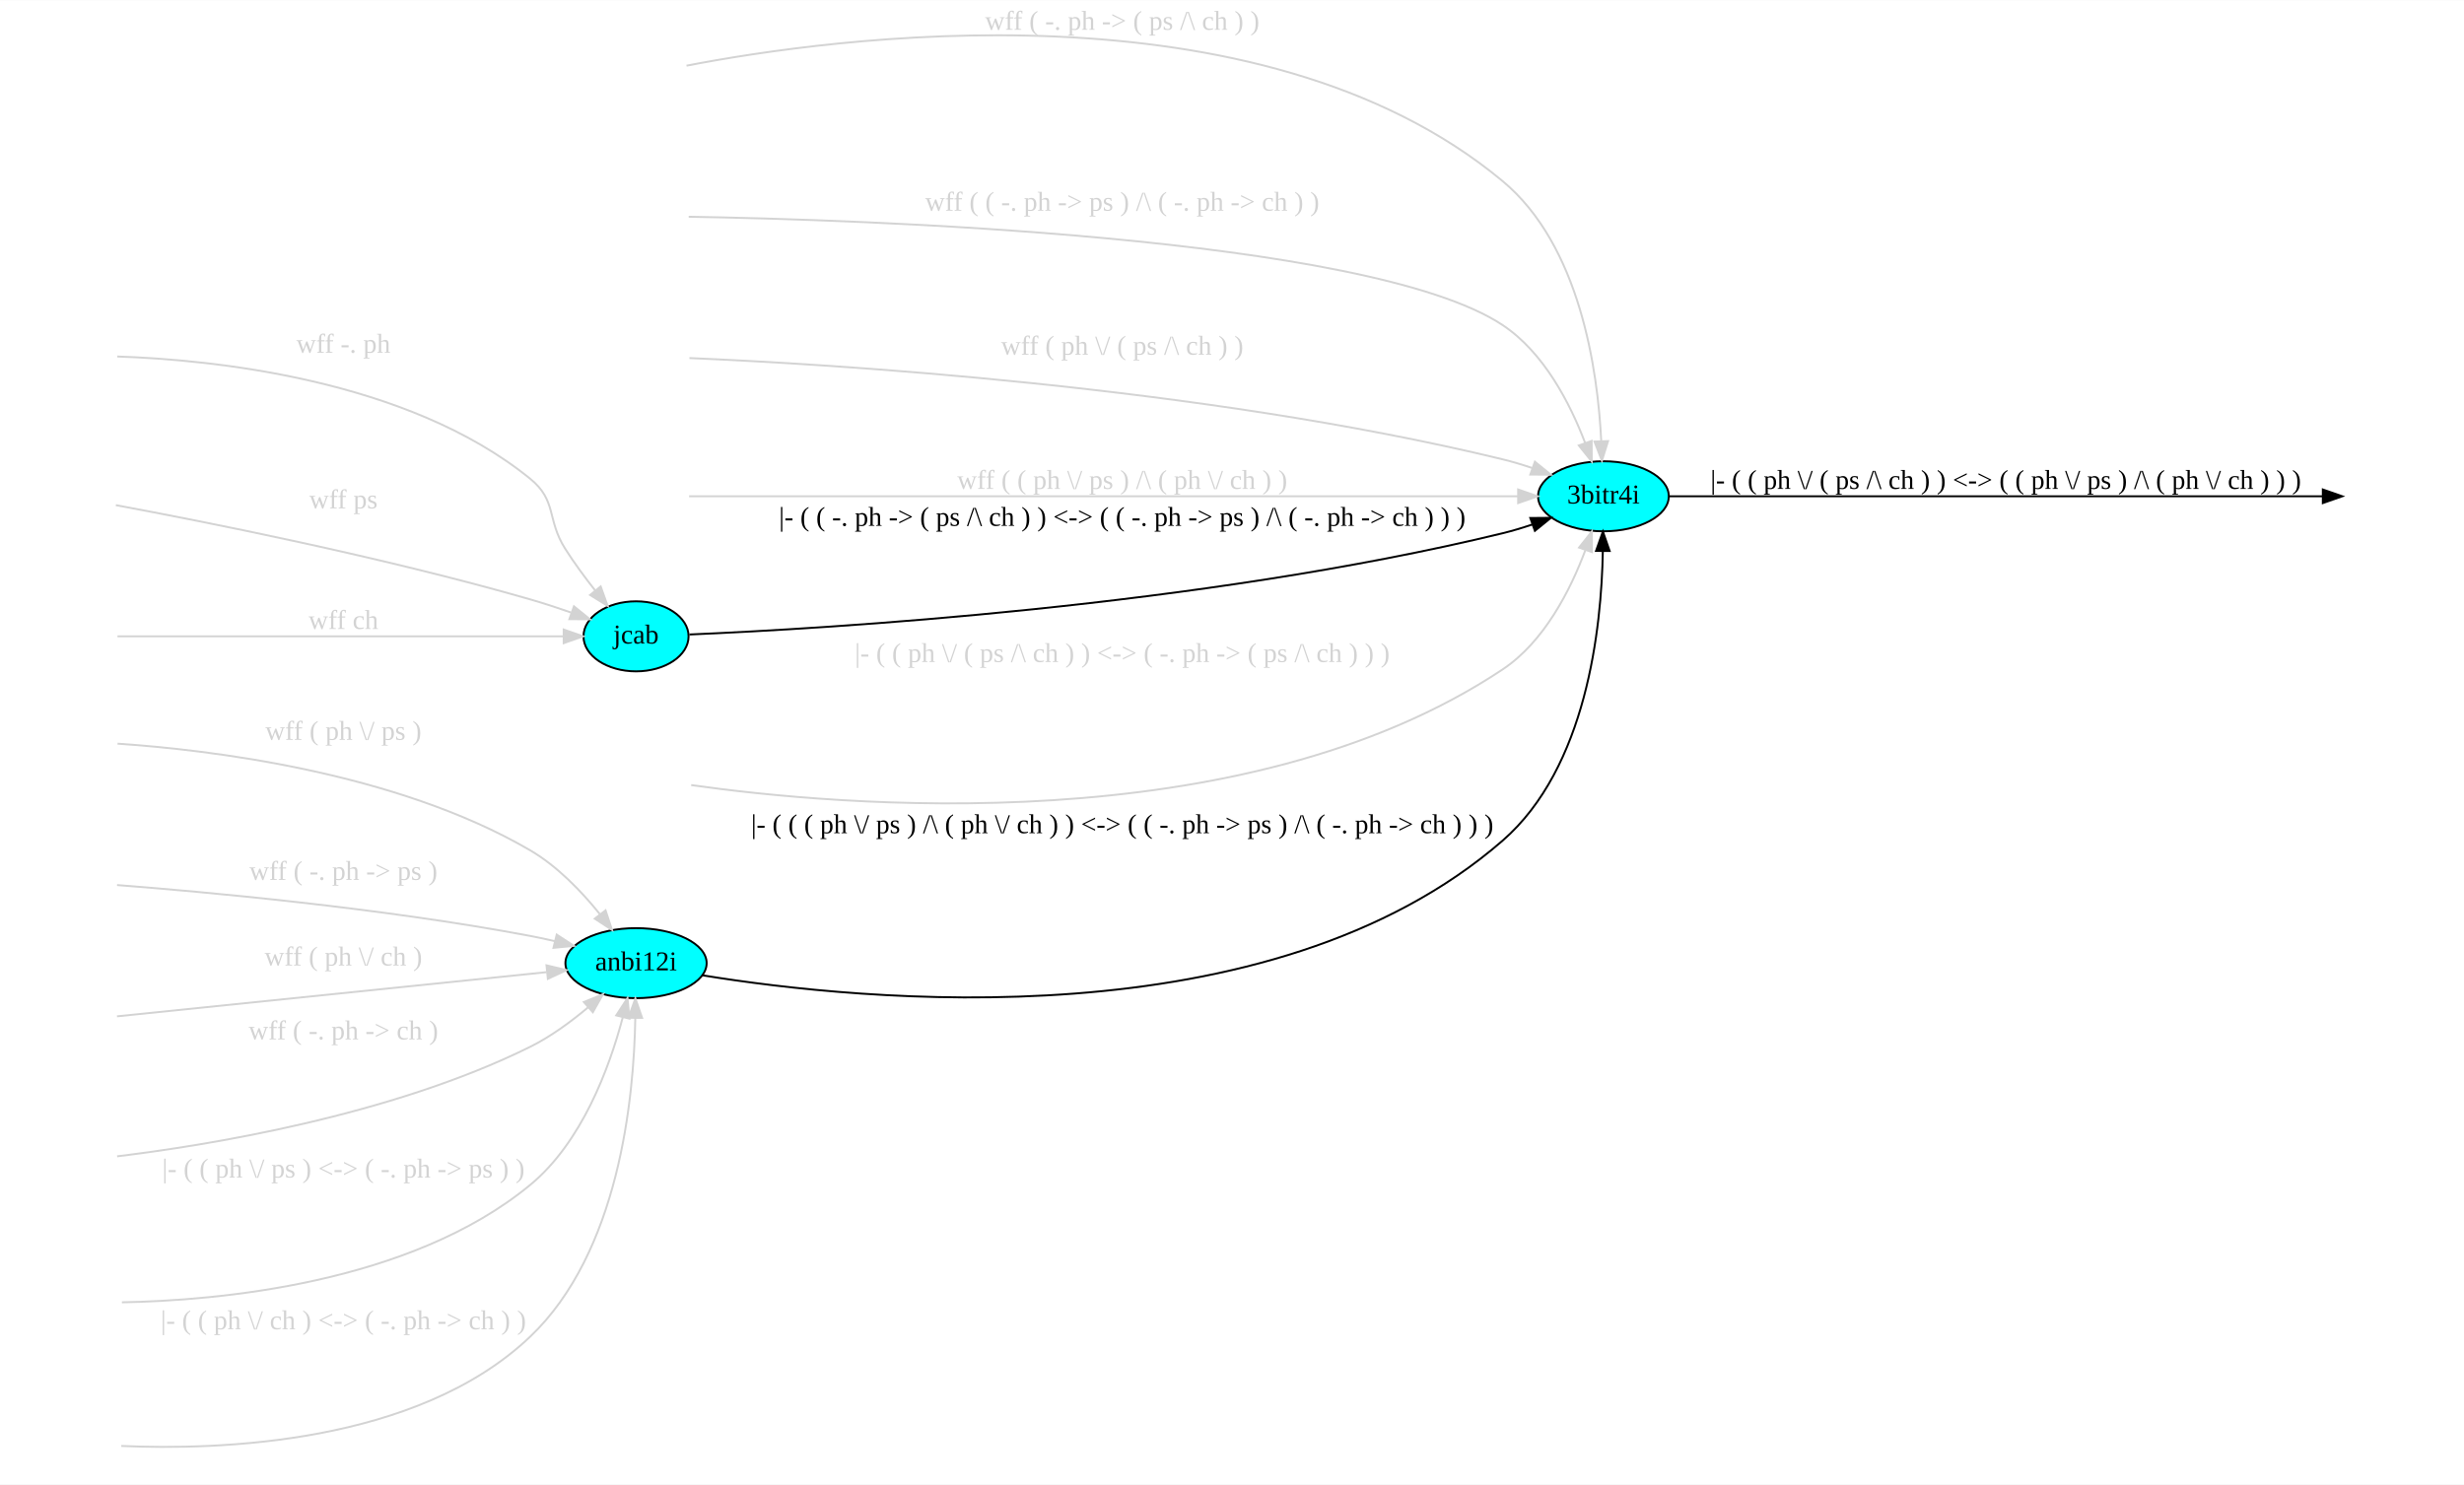
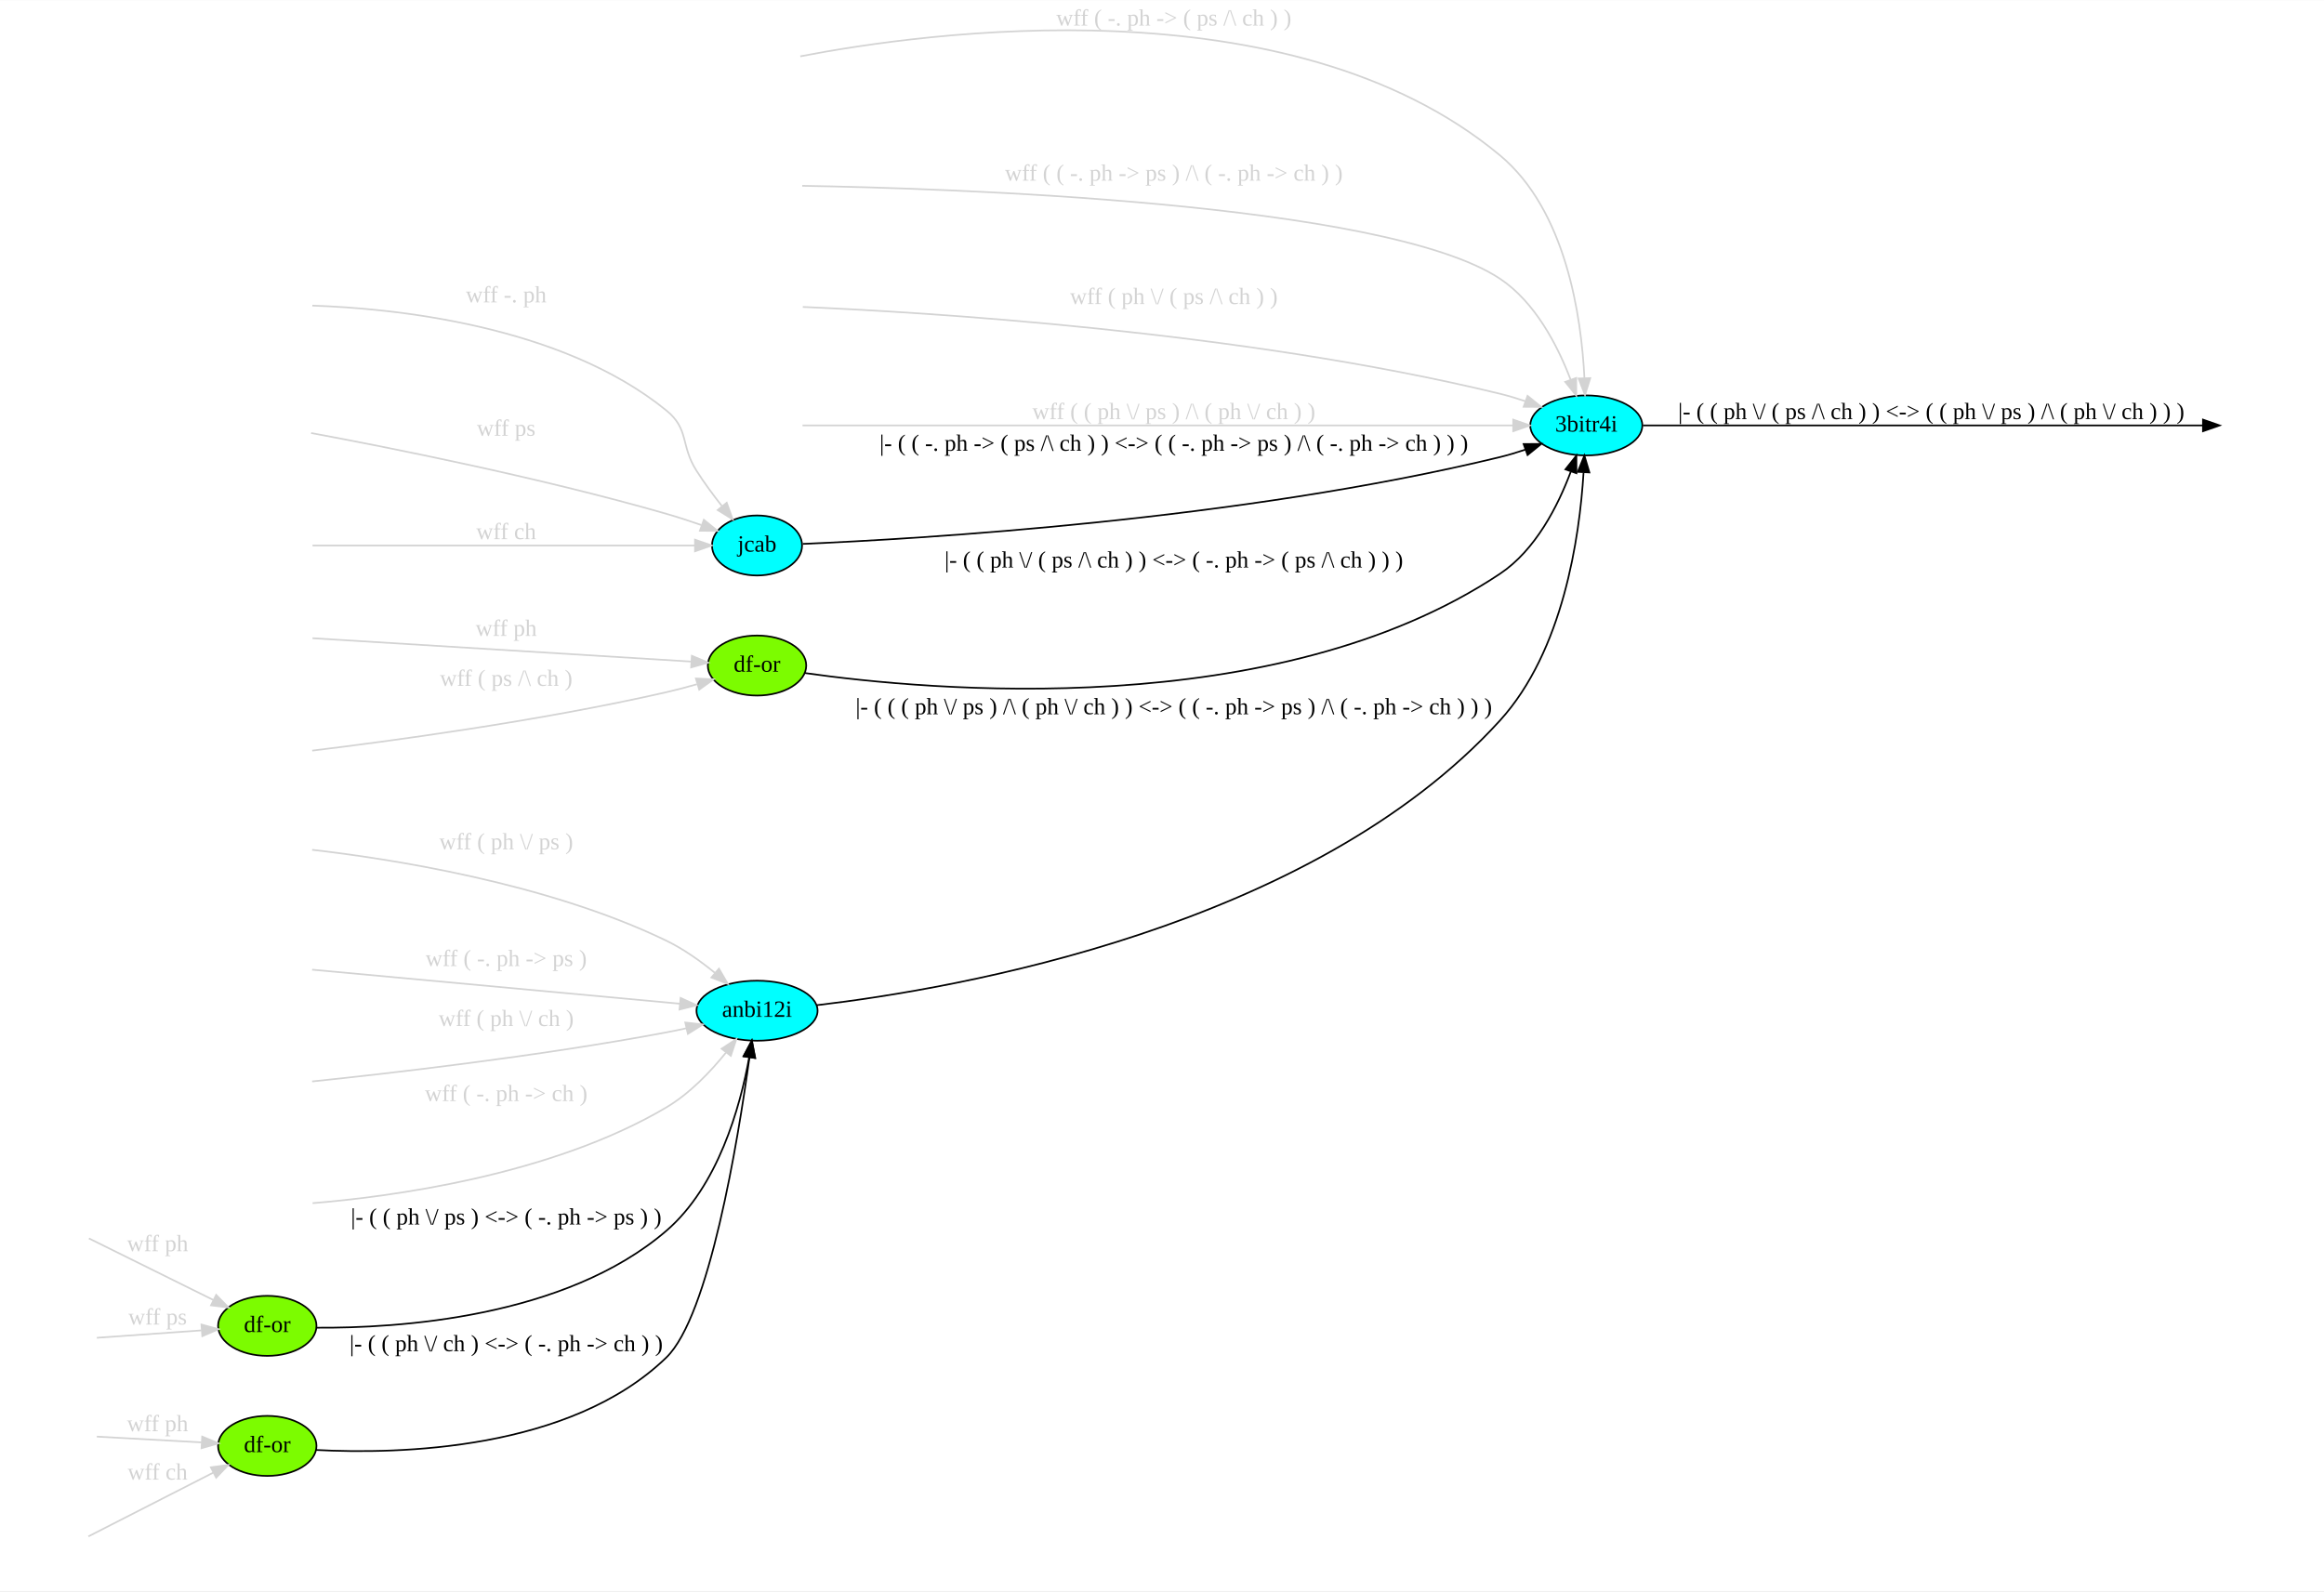
- <svg xmlns="http://www.w3.org/2000/svg" width="1266pt" height="763pt" viewBox="0.00 0.00 1266.38 763.00">
-   <g id="graph0" class="graph" transform="scale(1 1) rotate(0) translate(4 759)">
-     <polygon fill="white" stroke="none" points="-4,4 -4,-759 1262.38,-759 1262.38,4 -4,4" />
+ <svg xmlns="http://www.w3.org/2000/svg" width="1393pt" height="954pt" viewBox="0.00 0.00 1393.38 954.00">
+   <g id="graph0" class="graph" transform="scale(1 1) rotate(0) translate(4 950)">
+     <polygon fill="white" stroke="none" points="-4,4 -4,-950 1389.38,-950 1389.38,4 -4,4" />
    <g id="node1" class="node" />
    <g id="node2" class="node">
-       <ellipse fill="cyan" stroke="black" cx="820.085" cy="-504" rx="33.595" ry="18" />
-       <text text-anchor="middle" x="820.085" y="-500.3" font-family="Times New Roman,serif" font-size="14.00">3bitr4i</text>
+       <ellipse fill="cyan" stroke="black" cx="947.085" cy="-695" rx="33.595" ry="18" />
+       <text text-anchor="middle" x="947.085" y="-691.3" font-family="Times New Roman,serif" font-size="14.00">3bitr4i</text>
    </g>
    <g id="edge1" class="edge">
-       <path fill="none" stroke="lightgray" d="M348.835,-725.354C422.596,-739.631 642.374,-770.757 768.288,-666 807.988,-632.972 817.14,-569.272 818.963,-532.354" />
-       <polygon fill="lightgray" stroke="lightgray" points="822.464,-532.374 819.311,-522.259 815.468,-532.133 822.464,-532.374" />
-       <text text-anchor="middle" x="572.788" y="-743.8" font-family="Times New Roman,serif" font-size="14.00" fill="lightgray">wff ( -. ph -&gt; ( ps /\ ch ) )</text>
+       <path fill="none" stroke="lightgray" d="M475.835,-916.354C549.596,-930.631 769.374,-961.757 895.288,-857 934.988,-823.972 944.14,-760.272 945.963,-723.354" />
+       <polygon fill="lightgray" stroke="lightgray" points="949.464,-723.374 946.311,-713.259 942.468,-723.133 949.464,-723.374" />
+       <text text-anchor="middle" x="699.788" y="-934.8" font-family="Times New Roman,serif" font-size="14.00" fill="lightgray">wff ( -. ph -&gt; ( ps /\ ch ) )</text>
    </g>
    <g id="node3" class="node" />
-     <g id="edge25" class="edge" />
-     <g id="node18" class="node" />
-     <g id="edge24" class="edge">
-       <path fill="none" stroke="black" d="M854.051,-504C928.677,-504 1110.22,-504 1189.74,-504" />
-       <polygon fill="black" stroke="black" points="1189.82,-507.5 1199.82,-504 1189.82,-500.5 1189.82,-507.5" />
-       <text text-anchor="middle" x="1026.88" y="-507.8" font-family="Times New Roman,serif" font-size="14.00">|- ( ( ph \/ ( ps /\ ch ) ) &lt;-&gt; ( ( ph \/ ps ) /\ ( ph \/ ch ) ) )</text>
+     <g id="edge34" class="edge" />
+     <g id="node24" class="node" />
+     <g id="edge33" class="edge">
+       <path fill="none" stroke="black" d="M981.051,-695C1055.68,-695 1237.22,-695 1316.74,-695" />
+       <polygon fill="black" stroke="black" points="1316.82,-698.5 1326.82,-695 1316.82,-691.5 1316.82,-698.5" />
+       <text text-anchor="middle" x="1153.88" y="-698.8" font-family="Times New Roman,serif" font-size="14.00">|- ( ( ph \/ ( ps /\ ch ) ) &lt;-&gt; ( ( ph \/ ps ) /\ ( ph \/ ch ) ) )</text>
    </g>
    <g id="edge2" class="edge">
-       <path fill="none" stroke="lightgray" d="M349.959,-647.695C434.389,-646.257 698.898,-638.091 768.288,-592 789.532,-577.889 802.982,-551.65 810.666,-531.482" />
-       <polygon fill="lightgray" stroke="lightgray" points="814.032,-532.462 814.077,-521.867 807.435,-530.122 814.032,-532.462" />
-       <text text-anchor="middle" x="572.788" y="-650.8" font-family="Times New Roman,serif" font-size="14.00" fill="lightgray">wff ( ( -. ph -&gt; ps ) /\ ( -. ph -&gt; ch ) )</text>
+       <path fill="none" stroke="lightgray" d="M476.959,-838.695C561.389,-837.257 825.898,-829.091 895.288,-783 916.532,-768.889 929.982,-742.65 937.666,-722.482" />
+       <polygon fill="lightgray" stroke="lightgray" points="941.032,-723.462 941.077,-712.867 934.435,-721.122 941.032,-723.462" />
+       <text text-anchor="middle" x="699.788" y="-841.8" font-family="Times New Roman,serif" font-size="14.00" fill="lightgray">wff ( ( -. ph -&gt; ps ) /\ ( -. ph -&gt; ch ) )</text>
    </g>
    <g id="node4" class="node" />
-     <g id="edge26" class="edge" />
+     <g id="edge35" class="edge" />
    <g id="edge3" class="edge">
-       <path fill="none" stroke="lightgray" d="M350.327,-575.048C419.775,-572.078 612.752,-560.785 768.288,-523 773.306,-521.781 778.506,-520.212 783.578,-518.5" />
-       <polygon fill="lightgray" stroke="lightgray" points="784.867,-521.756 793.096,-515.083 782.502,-515.167 784.867,-521.756" />
-       <text text-anchor="middle" x="572.788" y="-576.8" font-family="Times New Roman,serif" font-size="14.00" fill="lightgray">wff ( ph \/ ( ps /\ ch ) )</text>
+       <path fill="none" stroke="lightgray" d="M477.327,-766.048C546.775,-763.078 739.752,-751.785 895.288,-714 900.306,-712.781 905.506,-711.212 910.578,-709.5" />
+       <polygon fill="lightgray" stroke="lightgray" points="911.867,-712.756 920.096,-706.083 909.502,-706.167 911.867,-712.756" />
+       <text text-anchor="middle" x="699.788" y="-767.8" font-family="Times New Roman,serif" font-size="14.00" fill="lightgray">wff ( ph \/ ( ps /\ ch ) )</text>
    </g>
    <g id="node5" class="node" />
-     <g id="edge27" class="edge" />
+     <g id="edge36" class="edge" />
    <g id="edge4" class="edge">
-       <path fill="none" stroke="lightgray" d="M350.166,-504C430.985,-504 676.441,-504 776.222,-504" />
-       <polygon fill="lightgray" stroke="lightgray" points="776.255,-507.5 786.255,-504 776.255,-500.5 776.255,-507.5" />
-       <text text-anchor="middle" x="572.788" y="-507.8" font-family="Times New Roman,serif" font-size="14.00" fill="lightgray">wff ( ( ph \/ ps ) /\ ( ph \/ ch ) )</text>
+       <path fill="none" stroke="lightgray" d="M477.166,-695C557.985,-695 803.441,-695 903.222,-695" />
+       <polygon fill="lightgray" stroke="lightgray" points="903.255,-698.5 913.255,-695 903.255,-691.5 903.255,-698.5" />
+       <text text-anchor="middle" x="699.788" y="-698.8" font-family="Times New Roman,serif" font-size="14.00" fill="lightgray">wff ( ( ph \/ ps ) /\ ( ph \/ ch ) )</text>
    </g>
    <g id="node7" class="node">
-       <ellipse fill="cyan" stroke="black" cx="322.892" cy="-432" rx="27" ry="18" />
-       <text text-anchor="middle" x="322.892" y="-428.3" font-family="Times New Roman,serif" font-size="14.00">jcab</text>
+       <ellipse fill="cyan" stroke="black" cx="449.892" cy="-623" rx="27" ry="18" />
+       <text text-anchor="middle" x="449.892" y="-619.3" font-family="Times New Roman,serif" font-size="14.00">jcab</text>
    </g>
-     <g id="edge28" class="edge" />
+     <g id="edge37" class="edge" />
    <g id="node6" class="node" />
    <g id="edge5" class="edge">
-       <path fill="none" stroke="lightgray" d="M56.265,-575.851C103.68,-574.254 205.099,-564.563 268.495,-513 282.373,-501.712 276.916,-492.108 286.495,-477 291.061,-469.799 296.541,-462.371 301.81,-455.677" />
-       <polygon fill="lightgray" stroke="lightgray" points="304.724,-457.64 308.287,-447.663 299.279,-453.241 304.724,-457.64" />
-       <text text-anchor="middle" x="172.495" y="-577.8" font-family="Times New Roman,serif" font-size="14.00" fill="lightgray">wff -. ph</text>
+       <path fill="none" stroke="lightgray" d="M183.265,-766.851C230.68,-765.254 332.099,-755.563 395.495,-704 409.373,-692.712 403.916,-683.108 413.495,-668 418.061,-660.799 423.541,-653.371 428.81,-646.677" />
+       <polygon fill="lightgray" stroke="lightgray" points="431.724,-648.64 435.287,-638.663 426.279,-644.241 431.724,-648.64" />
+       <text text-anchor="middle" x="299.495" y="-768.8" font-family="Times New Roman,serif" font-size="14.00" fill="lightgray">wff -. ph</text>
    </g>
    <g id="node8" class="node" />
    <g id="edge9" class="edge" />
    <g id="edge8" class="edge">
-       <path fill="none" stroke="black" d="M350.327,-432.952C419.775,-435.922 612.752,-447.215 768.288,-485 773.306,-486.219 778.506,-487.788 783.578,-489.5" />
-       <polygon fill="black" stroke="black" points="782.502,-492.833 793.096,-492.917 784.867,-486.244 782.502,-492.833" />
-       <text text-anchor="middle" x="572.788" y="-488.8" font-family="Times New Roman,serif" font-size="14.00">|- ( ( -. ph -&gt; ( ps /\ ch ) ) &lt;-&gt; ( ( -. ph -&gt; ps ) /\ ( -. ph -&gt; ch ) ) )</text>
+       <path fill="none" stroke="black" d="M477.327,-623.952C546.775,-626.922 739.752,-638.215 895.288,-676 900.306,-677.219 905.506,-678.788 910.578,-680.5" />
+       <polygon fill="black" stroke="black" points="909.502,-683.833 920.096,-683.917 911.867,-677.244 909.502,-683.833" />
+       <text text-anchor="middle" x="699.788" y="-679.8" font-family="Times New Roman,serif" font-size="14.00">|- ( ( -. ph -&gt; ( ps /\ ch ) ) &lt;-&gt; ( ( -. ph -&gt; ps ) /\ ( -. ph -&gt; ch ) ) )</text>
    </g>
-     <g id="node10" class="node" />
-     <g id="edge29" class="edge" />
+     <g id="node11" class="node">
+       <ellipse fill="lawngreen" stroke="black" cx="449.892" cy="-551" rx="29.497" ry="18" />
+       <text text-anchor="middle" x="449.892" y="-547.3" font-family="Times New Roman,serif" font-size="14.00">df-or</text>
+     </g>
+     <g id="edge38" class="edge" />
    <g id="edge6" class="edge">
-       <path fill="none" stroke="lightgray" d="M55.543,-499.434C99.338,-491.294 191.943,-473.044 268.495,-451 275.356,-449.024 282.618,-446.642 289.501,-444.243" />
-       <polygon fill="lightgray" stroke="lightgray" points="290.992,-447.427 299.226,-440.76 288.631,-440.836 290.992,-447.427" />
-       <text text-anchor="middle" x="172.495" y="-497.8" font-family="Times New Roman,serif" font-size="14.00" fill="lightgray">wff ps</text>
+       <path fill="none" stroke="lightgray" d="M182.543,-690.434C226.338,-682.294 318.943,-664.044 395.495,-642 402.356,-640.024 409.618,-637.642 416.501,-635.243" />
+       <polygon fill="lightgray" stroke="lightgray" points="417.992,-638.427 426.226,-631.76 415.631,-631.836 417.992,-638.427" />
+       <text text-anchor="middle" x="299.495" y="-688.8" font-family="Times New Roman,serif" font-size="14.00" fill="lightgray">wff ps</text>
    </g>
    <g id="node9" class="node" />
    <g id="edge10" class="edge" />
    <g id="edge7" class="edge">
-       <path fill="none" stroke="lightgray" d="M56.386,-432C108.616,-432 225.973,-432 285.615,-432" />
-       <polygon fill="lightgray" stroke="lightgray" points="285.707,-435.5 295.707,-432 285.707,-428.5 285.707,-435.5" />
-       <text text-anchor="middle" x="172.495" y="-435.8" font-family="Times New Roman,serif" font-size="14.00" fill="lightgray">wff ch</text>
+       <path fill="none" stroke="lightgray" d="M183.386,-623C235.616,-623 352.973,-623 412.615,-623" />
+       <polygon fill="lightgray" stroke="lightgray" points="412.707,-626.5 422.707,-623 412.707,-619.5 412.707,-626.5" />
+       <text text-anchor="middle" x="299.495" y="-626.8" font-family="Times New Roman,serif" font-size="14.00" fill="lightgray">wff ch</text>
    </g>
+     <g id="node10" class="node" />
    <g id="edge11" class="edge">
-       <path fill="none" stroke="lightgray" d="M351.243,-355.544C425.457,-344.979 634.037,-325.568 768.288,-415 789.695,-429.26 803.124,-455.799 810.759,-476.199" />
-       <polygon fill="lightgray" stroke="lightgray" points="807.551,-477.631 814.143,-485.925 814.162,-475.33 807.551,-477.631" />
-       <text text-anchor="middle" x="572.788" y="-418.8" font-family="Times New Roman,serif" font-size="14.00" fill="lightgray">|- ( ( ph \/ ( ps /\ ch ) ) &lt;-&gt; ( -. ph -&gt; ( ps /\ ch ) ) )</text>
+       <path fill="none" stroke="lightgray" d="M183.386,-567.387C234.956,-564.204 350.02,-557.102 410.329,-553.38" />
+       <polygon fill="lightgray" stroke="lightgray" points="410.808,-556.857 420.574,-552.748 410.377,-549.871 410.808,-556.857" />
+       <text text-anchor="middle" x="299.495" y="-568.8" font-family="Times New Roman,serif" font-size="14.00" fill="lightgray">wff ph</text>
    </g>
-     <g id="node12" class="node">
-       <ellipse fill="cyan" stroke="black" cx="322.892" cy="-264" rx="36.294" ry="18" />
-       <text text-anchor="middle" x="322.892" y="-260.3" font-family="Times New Roman,serif" font-size="14.00">anbi12i</text>
+     <g id="node12" class="node" />
+     <g id="edge14" class="edge" />
+     <g id="edge13" class="edge">
+       <path fill="none" stroke="black" d="M478.243,-546.544C552.457,-535.979 761.037,-516.568 895.288,-606 916.695,-620.26 930.124,-646.799 937.759,-667.199" />
+       <polygon fill="black" stroke="black" points="934.551,-668.631 941.143,-676.925 941.162,-666.33 934.551,-668.631" />
+       <text text-anchor="middle" x="699.788" y="-609.8" font-family="Times New Roman,serif" font-size="14.00">|- ( ( ph \/ ( ps /\ ch ) ) &lt;-&gt; ( -. ph -&gt; ( ps /\ ch ) ) )</text>
    </g>
-     <g id="edge30" class="edge" />
-     <g id="node11" class="node" />
+     <g id="node14" class="node">
+       <ellipse fill="cyan" stroke="black" cx="449.892" cy="-344" rx="36.294" ry="18" />
+       <text text-anchor="middle" x="449.892" y="-340.3" font-family="Times New Roman,serif" font-size="14.00">anbi12i</text>
+     </g>
+     <g id="edge39" class="edge" />
    <g id="edge12" class="edge">
-       <path fill="none" stroke="lightgray" d="M56.415,-376.825C102.342,-373.729 199.157,-362.512 268.495,-322 282.474,-313.832 294.935,-300.829 304.296,-289.203" />
-       <polygon fill="lightgray" stroke="lightgray" points="307.227,-291.133 310.542,-281.07 301.675,-286.87 307.227,-291.133" />
-       <text text-anchor="middle" x="172.495" y="-378.8" font-family="Times New Roman,serif" font-size="14.00" fill="lightgray">wff ( ph \/ ps )</text>
+       <path fill="none" stroke="lightgray" d="M183.2,-499.991C227.208,-505.318 319.138,-517.552 395.495,-535 401.478,-536.367 407.774,-538.039 413.861,-539.781" />
+       <polygon fill="lightgray" stroke="lightgray" points="413.231,-543.245 423.814,-542.736 415.224,-536.534 413.231,-543.245" />
+       <text text-anchor="middle" x="299.495" y="-538.8" font-family="Times New Roman,serif" font-size="14.00" fill="lightgray">wff ( ps /\ ch )</text>
    </g>
    <g id="node13" class="node" />
-     <g id="edge19" class="edge" />
-     <g id="edge18" class="edge">
-       <path fill="none" stroke="black" d="M357.202,-257.729C438.408,-244.496 648.661,-222.907 768.288,-327 811.478,-364.581 819.1,-436.199 819.781,-475.843" />
-       <polygon fill="black" stroke="black" points="816.281,-475.902 819.815,-485.89 823.281,-475.878 816.281,-475.902" />
-       <text text-anchor="middle" x="572.788" y="-330.8" font-family="Times New Roman,serif" font-size="14.00">|- ( ( ( ph \/ ps ) /\ ( ph \/ ch ) ) &lt;-&gt; ( ( -. ph -&gt; ps ) /\ ( -. ph -&gt; ch ) ) )</text>
-     </g>
-     <g id="edge13" class="edge">
-       <path fill="none" stroke="lightgray" d="M56.163,-304.145C100.117,-300.733 191.968,-292.456 268.495,-278 272.627,-277.22 276.91,-276.295 281.173,-275.3" />
-       <polygon fill="lightgray" stroke="lightgray" points="282.125,-278.67 290.999,-272.88 280.452,-271.873 282.125,-278.67" />
-       <text text-anchor="middle" x="172.495" y="-306.8" font-family="Times New Roman,serif" font-size="14.00" fill="lightgray">wff ( -. ph -&gt; ps )</text>
-     </g>
-     <g id="node14" class="node" />
-     <g id="edge20" class="edge" />
-     <g id="edge14" class="edge">
-       <path fill="none" stroke="lightgray" d="M56.129,-236.662C105.811,-241.773 215.092,-253.014 276.931,-259.375" />
-       <polygon fill="lightgray" stroke="lightgray" points="276.861,-262.886 287.167,-260.428 277.578,-255.923 276.861,-262.886" />
-       <text text-anchor="middle" x="172.495" y="-262.8" font-family="Times New Roman,serif" font-size="14.00" fill="lightgray">wff ( ph \/ ch )</text>
+     <g id="edge15" class="edge">
+       <path fill="none" stroke="lightgray" d="M183.152,-440.484C228.267,-435.318 323.33,-420.918 395.495,-386 405.793,-381.017 415.953,-373.78 424.602,-366.713" />
+       <polygon fill="lightgray" stroke="lightgray" points="427.052,-369.223 432.385,-360.068 422.507,-363.899 427.052,-369.223" />
+       <text text-anchor="middle" x="299.495" y="-440.8" font-family="Times New Roman,serif" font-size="14.00" fill="lightgray">wff ( ph \/ ps )</text>
    </g>
    <g id="node15" class="node" />
-     <g id="edge21" class="edge" />
-     <g id="edge15" class="edge">
-       <path fill="none" stroke="lightgray" d="M56.195,-164.7C101.374,-170.193 196.534,-185.315 268.495,-221 279.108,-226.263 289.54,-233.934 298.328,-241.344" />
-       <polygon fill="lightgray" stroke="lightgray" points="296.073,-244.022 305.893,-248 300.697,-238.767 296.073,-244.022" />
-       <text text-anchor="middle" x="172.495" y="-224.8" font-family="Times New Roman,serif" font-size="14.00" fill="lightgray">wff ( -. ph -&gt; ch )</text>
+     <g id="edge28" class="edge" />
+     <g id="edge27" class="edge">
+       <path fill="none" stroke="black" d="M485.896,-347.33C569.492,-357.181 782.196,-393.78 895.288,-518 933.29,-559.741 943.036,-628.105 945.425,-666.51" />
+       <polygon fill="black" stroke="black" points="941.951,-667.137 945.937,-676.953 948.943,-666.793 941.951,-667.137" />
+       <text text-anchor="middle" x="699.788" y="-521.8" font-family="Times New Roman,serif" font-size="14.00">|- ( ( ( ph \/ ps ) /\ ( ph \/ ch ) ) &lt;-&gt; ( ( -. ph -&gt; ps ) /\ ( -. ph -&gt; ch ) ) )</text>
+     </g>
+     <g id="edge16" class="edge">
+       <path fill="none" stroke="lightgray" d="M183.129,-368.604C232.679,-364.017 341.512,-353.941 403.438,-348.208" />
+       <polygon fill="lightgray" stroke="lightgray" points="404.06,-351.666 413.694,-347.259 403.414,-344.695 404.06,-351.666" />
+       <text text-anchor="middle" x="299.495" y="-370.8" font-family="Times New Roman,serif" font-size="14.00" fill="lightgray">wff ( -. ph -&gt; ps )</text>
    </g>
    <g id="node16" class="node" />
-     <g id="edge22" class="edge" />
-     <g id="edge16" class="edge">
-       <path fill="none" stroke="lightgray" d="M58.653,-89.65C107.144,-90.534 206.635,-98.973 268.495,-150 295.019,-171.879 309.109,-209.921 316.03,-235.997" />
-       <polygon fill="lightgray" stroke="lightgray" points="312.708,-237.146 318.496,-246.02 319.505,-235.473 312.708,-237.146" />
-       <text text-anchor="middle" x="172.495" y="-153.8" font-family="Times New Roman,serif" font-size="14.00" fill="lightgray">|- ( ( ph \/ ps ) &lt;-&gt; ( -. ph -&gt; ps ) )</text>
+     <g id="edge29" class="edge" />
+     <g id="edge17" class="edge">
+       <path fill="none" stroke="lightgray" d="M183.127,-301.573C227.027,-306.139 318.801,-316.555 395.495,-331 399.392,-331.734 403.431,-332.572 407.463,-333.462" />
+       <polygon fill="lightgray" stroke="lightgray" points="406.857,-336.914 417.388,-335.748 408.428,-330.092 406.857,-336.914" />
+       <text text-anchor="middle" x="299.495" y="-334.8" font-family="Times New Roman,serif" font-size="14.00" fill="lightgray">wff ( ph \/ ch )</text>
    </g>
    <g id="node17" class="node" />
-     <g id="edge23" class="edge" />
-     <g id="edge17" class="edge">
-       <path fill="none" stroke="lightgray" d="M58.346,-15.816C107.718,-13.608 210.307,-16.561 268.495,-72 314.005,-115.361 321.813,-193.882 322.51,-235.816" />
-       <polygon fill="lightgray" stroke="lightgray" points="319.011,-235.902 322.551,-245.888 326.011,-235.874 319.011,-235.902" />
-       <text text-anchor="middle" x="172.495" y="-75.8" font-family="Times New Roman,serif" font-size="14.00" fill="lightgray">|- ( ( ph \/ ch ) &lt;-&gt; ( -. ph -&gt; ch ) )</text>
+     <g id="edge30" class="edge" />
+     <g id="edge18" class="edge">
+       <path fill="none" stroke="lightgray" d="M183.424,-228.575C229.365,-232.359 326.201,-244.958 395.495,-286 409.425,-294.251 421.882,-307.26 431.254,-318.869" />
+       <polygon fill="lightgray" stroke="lightgray" points="428.633,-321.201 437.509,-326.986 434.177,-316.929 428.633,-321.201" />
+       <text text-anchor="middle" x="299.495" y="-289.8" font-family="Times New Roman,serif" font-size="14.00" fill="lightgray">wff ( -. ph -&gt; ch )</text>
+     </g>
+     <g id="node19" class="node">
+       <ellipse fill="lawngreen" stroke="black" cx="156.247" cy="-155" rx="29.497" ry="18" />
+       <text text-anchor="middle" x="156.247" y="-151.3" font-family="Times New Roman,serif" font-size="14.00">df-or</text>
+     </g>
+     <g id="edge31" class="edge" />
+     <g id="node18" class="node" />
+     <g id="edge19" class="edge">
+       <path fill="none" stroke="lightgray" d="M49.298,-207.455C69.694,-197.357 100.711,-182.001 123.922,-170.509" />
+       <polygon fill="lightgray" stroke="lightgray" points="125.615,-173.577 133.023,-166.003 122.509,-167.303 125.615,-173.577" />
+       <text text-anchor="middle" x="90.5" y="-199.8" font-family="Times New Roman,serif" font-size="14.00" fill="lightgray">wff ph</text>
+     </g>
+     <g id="node20" class="node" />
+     <g id="edge22" class="edge" />
+     <g id="edge21" class="edge">
+       <path fill="none" stroke="black" d="M185.53,-153.892C234.278,-153.519 334.73,-159.706 395.495,-212 426.503,-238.685 439.735,-286.03 445.215,-316.173" />
+       <polygon fill="black" stroke="black" points="441.765,-316.76 446.847,-326.056 448.671,-315.619 441.765,-316.76" />
+       <text text-anchor="middle" x="299.495" y="-215.8" font-family="Times New Roman,serif" font-size="14.00">|- ( ( ph \/ ps ) &lt;-&gt; ( -. ph -&gt; ps ) )</text>
+     </g>
+     <g id="node22" class="node">
+       <ellipse fill="lawngreen" stroke="black" cx="156.247" cy="-83" rx="29.497" ry="18" />
+       <text text-anchor="middle" x="156.247" y="-79.3" font-family="Times New Roman,serif" font-size="14.00">df-or</text>
+     </g>
+     <g id="edge32" class="edge" />
+     <g id="edge20" class="edge">
+       <path fill="none" stroke="lightgray" d="M54.057,-147.843C72.138,-149.122 96.523,-150.847 116.825,-152.282" />
+       <polygon fill="lightgray" stroke="lightgray" points="116.792,-155.789 127.014,-153.003 117.286,-148.806 116.792,-155.789" />
+       <text text-anchor="middle" x="90.5" y="-155.8" font-family="Times New Roman,serif" font-size="14.00" fill="lightgray">wff ps</text>
+     </g>
+     <g id="node21" class="node" />
+     <g id="edge23" class="edge">
+       <path fill="none" stroke="lightgray" d="M54.057,-88.567C72.138,-87.572 96.523,-86.231 116.825,-85.114" />
+       <polygon fill="lightgray" stroke="lightgray" points="117.222,-88.597 127.014,-84.553 116.837,-81.608 117.222,-88.597" />
+       <text text-anchor="middle" x="90.5" y="-91.8" font-family="Times New Roman,serif" font-size="14.00" fill="lightgray">wff ph</text>
+     </g>
+     <g id="node23" class="node" />
+     <g id="edge26" class="edge" />
+     <g id="edge25" class="edge">
+       <path fill="none" stroke="black" d="M185.446,-80.565C234.975,-77.942 337.804,-80.148 395.495,-136 421.19,-160.876 438.362,-265.288 445.354,-316.052" />
+       <polygon fill="black" stroke="black" points="441.893,-316.576 446.691,-326.022 448.831,-315.645 441.893,-316.576" />
+       <text text-anchor="middle" x="299.495" y="-139.8" font-family="Times New Roman,serif" font-size="14.00">|- ( ( ph \/ ch ) &lt;-&gt; ( -. ph -&gt; ch ) )</text>
+     </g>
+     <g id="edge24" class="edge">
+       <path fill="none" stroke="lightgray" d="M49.012,-28.733C69.362,-39.128 100.475,-55.021 123.78,-66.926" />
+       <polygon fill="lightgray" stroke="lightgray" points="122.421,-70.162 132.919,-71.594 125.606,-63.928 122.421,-70.162" />
+       <text text-anchor="middle" x="90.5" y="-62.8" font-family="Times New Roman,serif" font-size="14.00" fill="lightgray">wff ch</text>
    </g>
  </g>
</svg>
